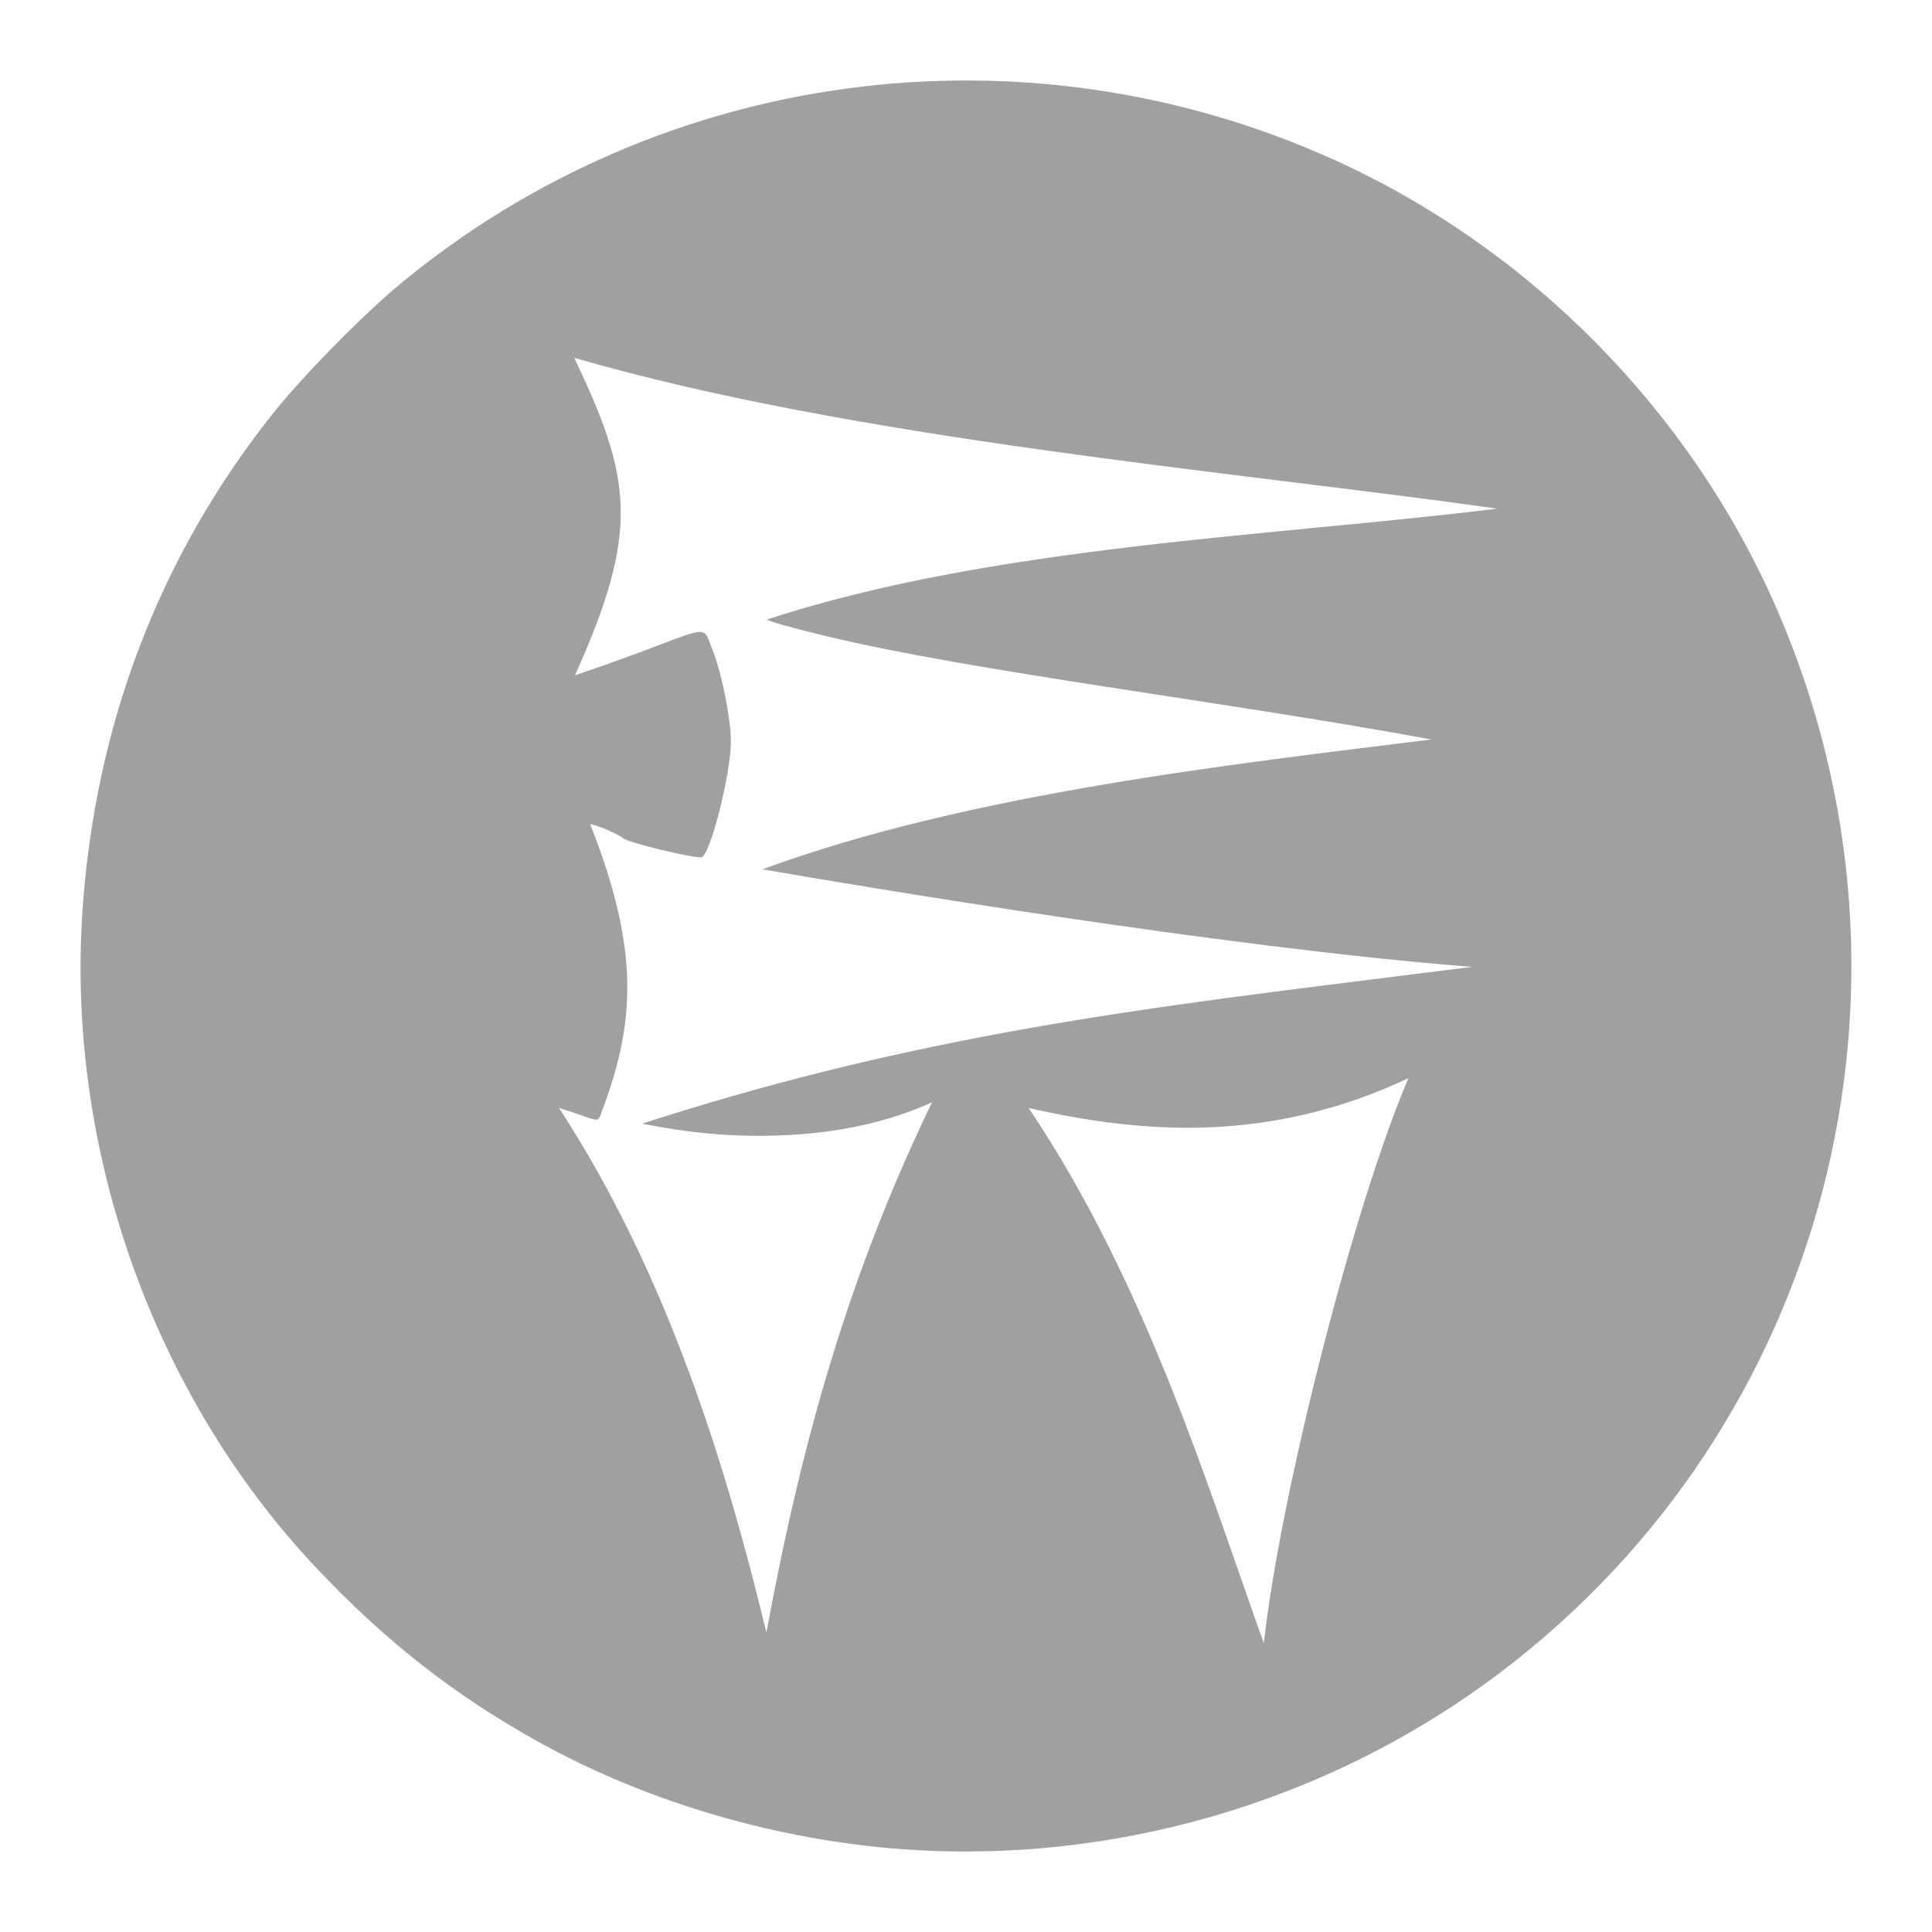
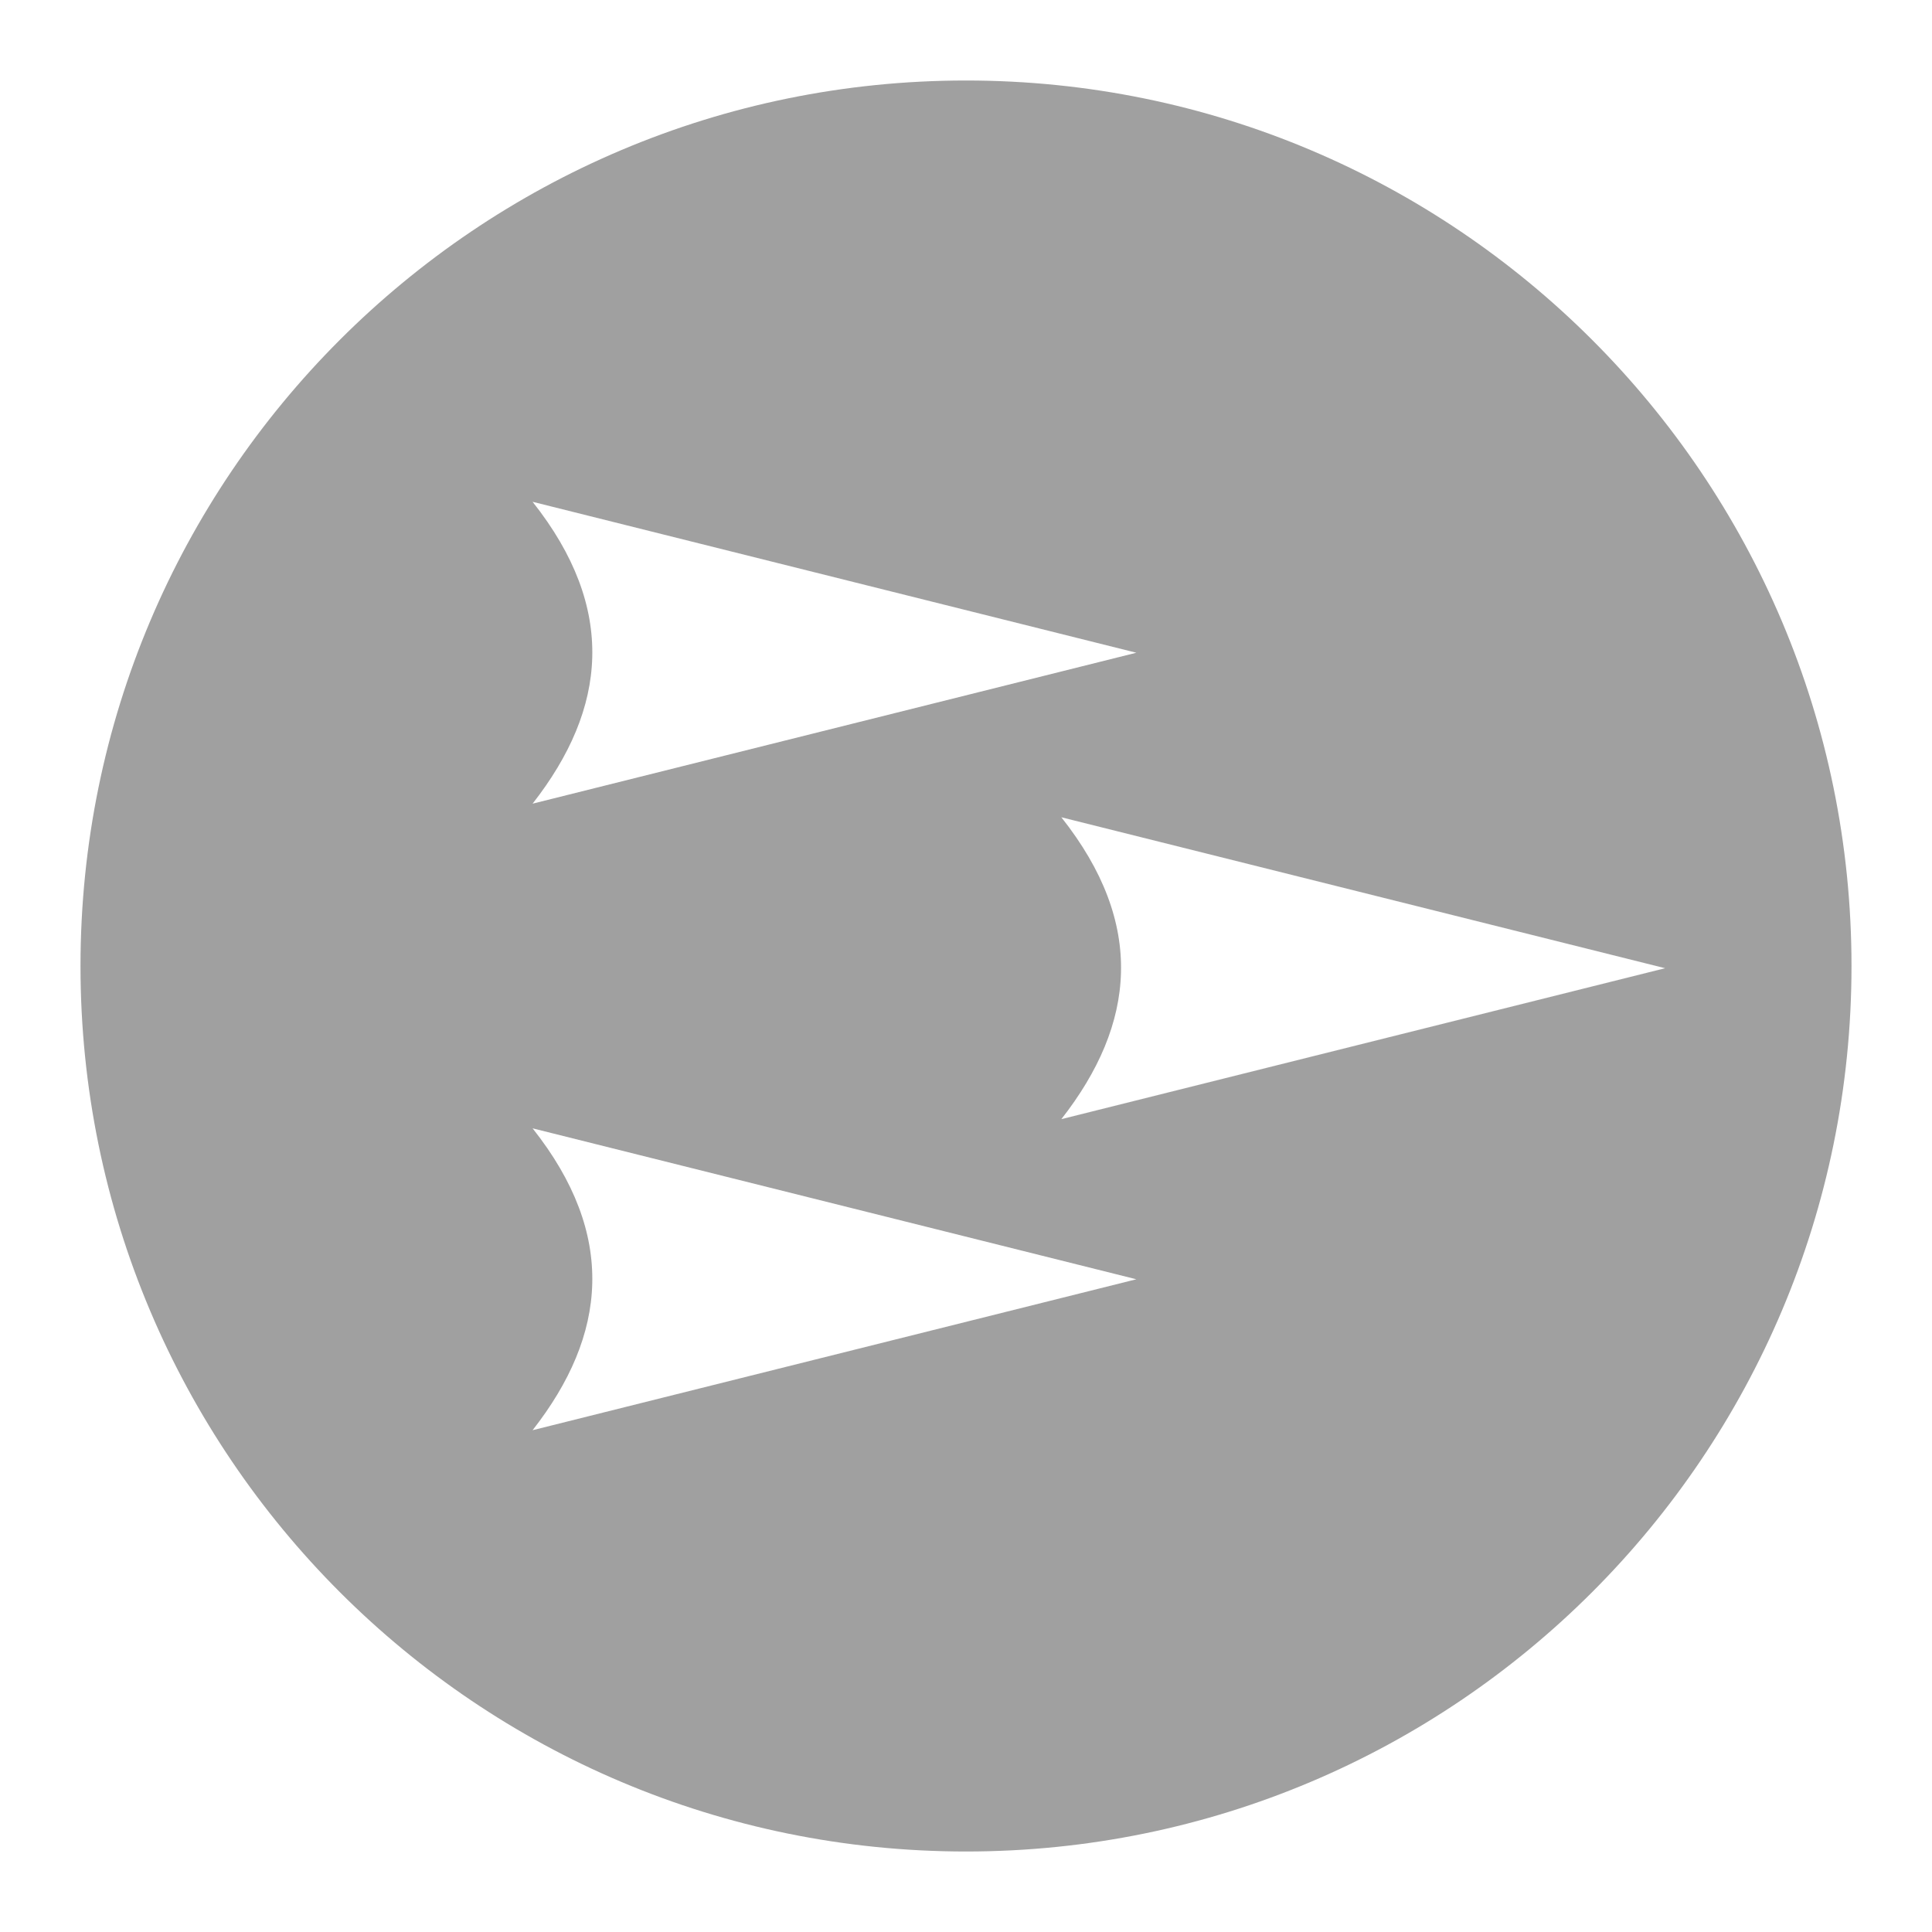
<svg xmlns="http://www.w3.org/2000/svg" xmlns:xlink="http://www.w3.org/1999/xlink" width="48" height="48">
  <defs id="acyl-settings">
    <linearGradient id="acyl-gradient" x1="0%" x2="0%" y1="0%" y2="100%">
      <stop offset="100%" style="stop-color:#A0A0A0;stop-opacity:1" />
    </linearGradient>
    <g id="acyl-filter">
  </g>
    <g id="acyl-drawing">
-       <path d="m 22.126,45.919 c -3.075,-0.268 -6.186,-1.212 -8.796,-2.669 -2.074,-1.159 -3.78,-2.499 -5.482,-4.307 -4.03,-4.281 -6.193,-10.351 -5.801,-16.279 0.305,-4.628 1.907,-8.828 4.718,-12.371 0.74,-0.934 2.259,-2.48 3.197,-3.254 6.468,-5.345 15.457,-6.544 23.141,-3.088 4.902,2.205 8.915,6.274 11.054,11.208 4.066,9.381 1.231,20.255 -6.882,26.393 -4.31,3.261 -9.771,4.835 -15.149,4.367 z m 1.026,-18.531 c -2.096,0.959 -4.698,0.973 -6.715,0.619 l -0.487,-0.09 0.861,-0.271 c 7.039,-2.183 12.895,-2.749 19.762,-3.624 -6.177,-0.481 -15.315,-2.024 -17.63,-2.424 5.14,-1.896 11.794,-2.624 16.619,-3.226 -5.194,-0.959 -11.331,-1.674 -15.064,-2.574 -0.792,-0.191 -1.441,-0.374 -1.441,-0.407 5.6,-1.836 12.62,-2.071 18.147,-2.754 -6.605,-0.929 -15.97,-1.722 -22.938,-3.748 1.437,3.011 1.634,4.297 0.02,7.888 3.499,-1.183 3.112,-1.396 3.421,-0.617 0.218,0.537 0.453,1.71 0.452,2.259 0,0.822 -0.529,2.883 -0.738,2.882 -0.312,0 -1.83,-0.374 -1.945,-0.477 -0.108,-0.1 -0.691,-0.346 -0.813,-0.346 1.258,3.167 1.079,4.959 0.351,6.969 -0.214,0.53 0.02,0.428 -1.125,0.08 2.705,4.153 4.16,8.925 5.152,13.032 0.903,-4.89 2.083,-8.962 4.114,-13.17 z m 11.841,-0.601 c -3.478,1.635 -6.631,1.376 -9.437,0.741 2.935,4.358 4.488,9.535 5.844,13.296 0.421,-3.783 2.264,-10.952 3.593,-14.037 z" id="path-main" />
+       <path d="M 24 2 A 22 22 0 0 0 2 24 A 22 22 0 0 0 24 46 A 22 22 0 0 0 46 24 A 22 22 0 0 0 24 2 z M 13.232 12.467 L 28.232 16.217 L 13.232 19.967 C 15.083 17.601 15.334 15.12 13.232 12.467 z M 26.369 20.305 L 41.369 24.055 L 26.369 27.805 C 28.219 25.439 28.47 22.957 26.369 20.305 z M 13.232 28.033 L 28.232 31.783 L 13.232 35.533 C 15.083 33.168 15.334 30.686 13.232 28.033 z " id="path-main" />
    </g>
  </defs>
  <g id="acyl-visual">
    <use id="visible1" style="fill:url(#acyl-gradient)" xlink:href="#acyl-drawing" />
  </g>
</svg>
